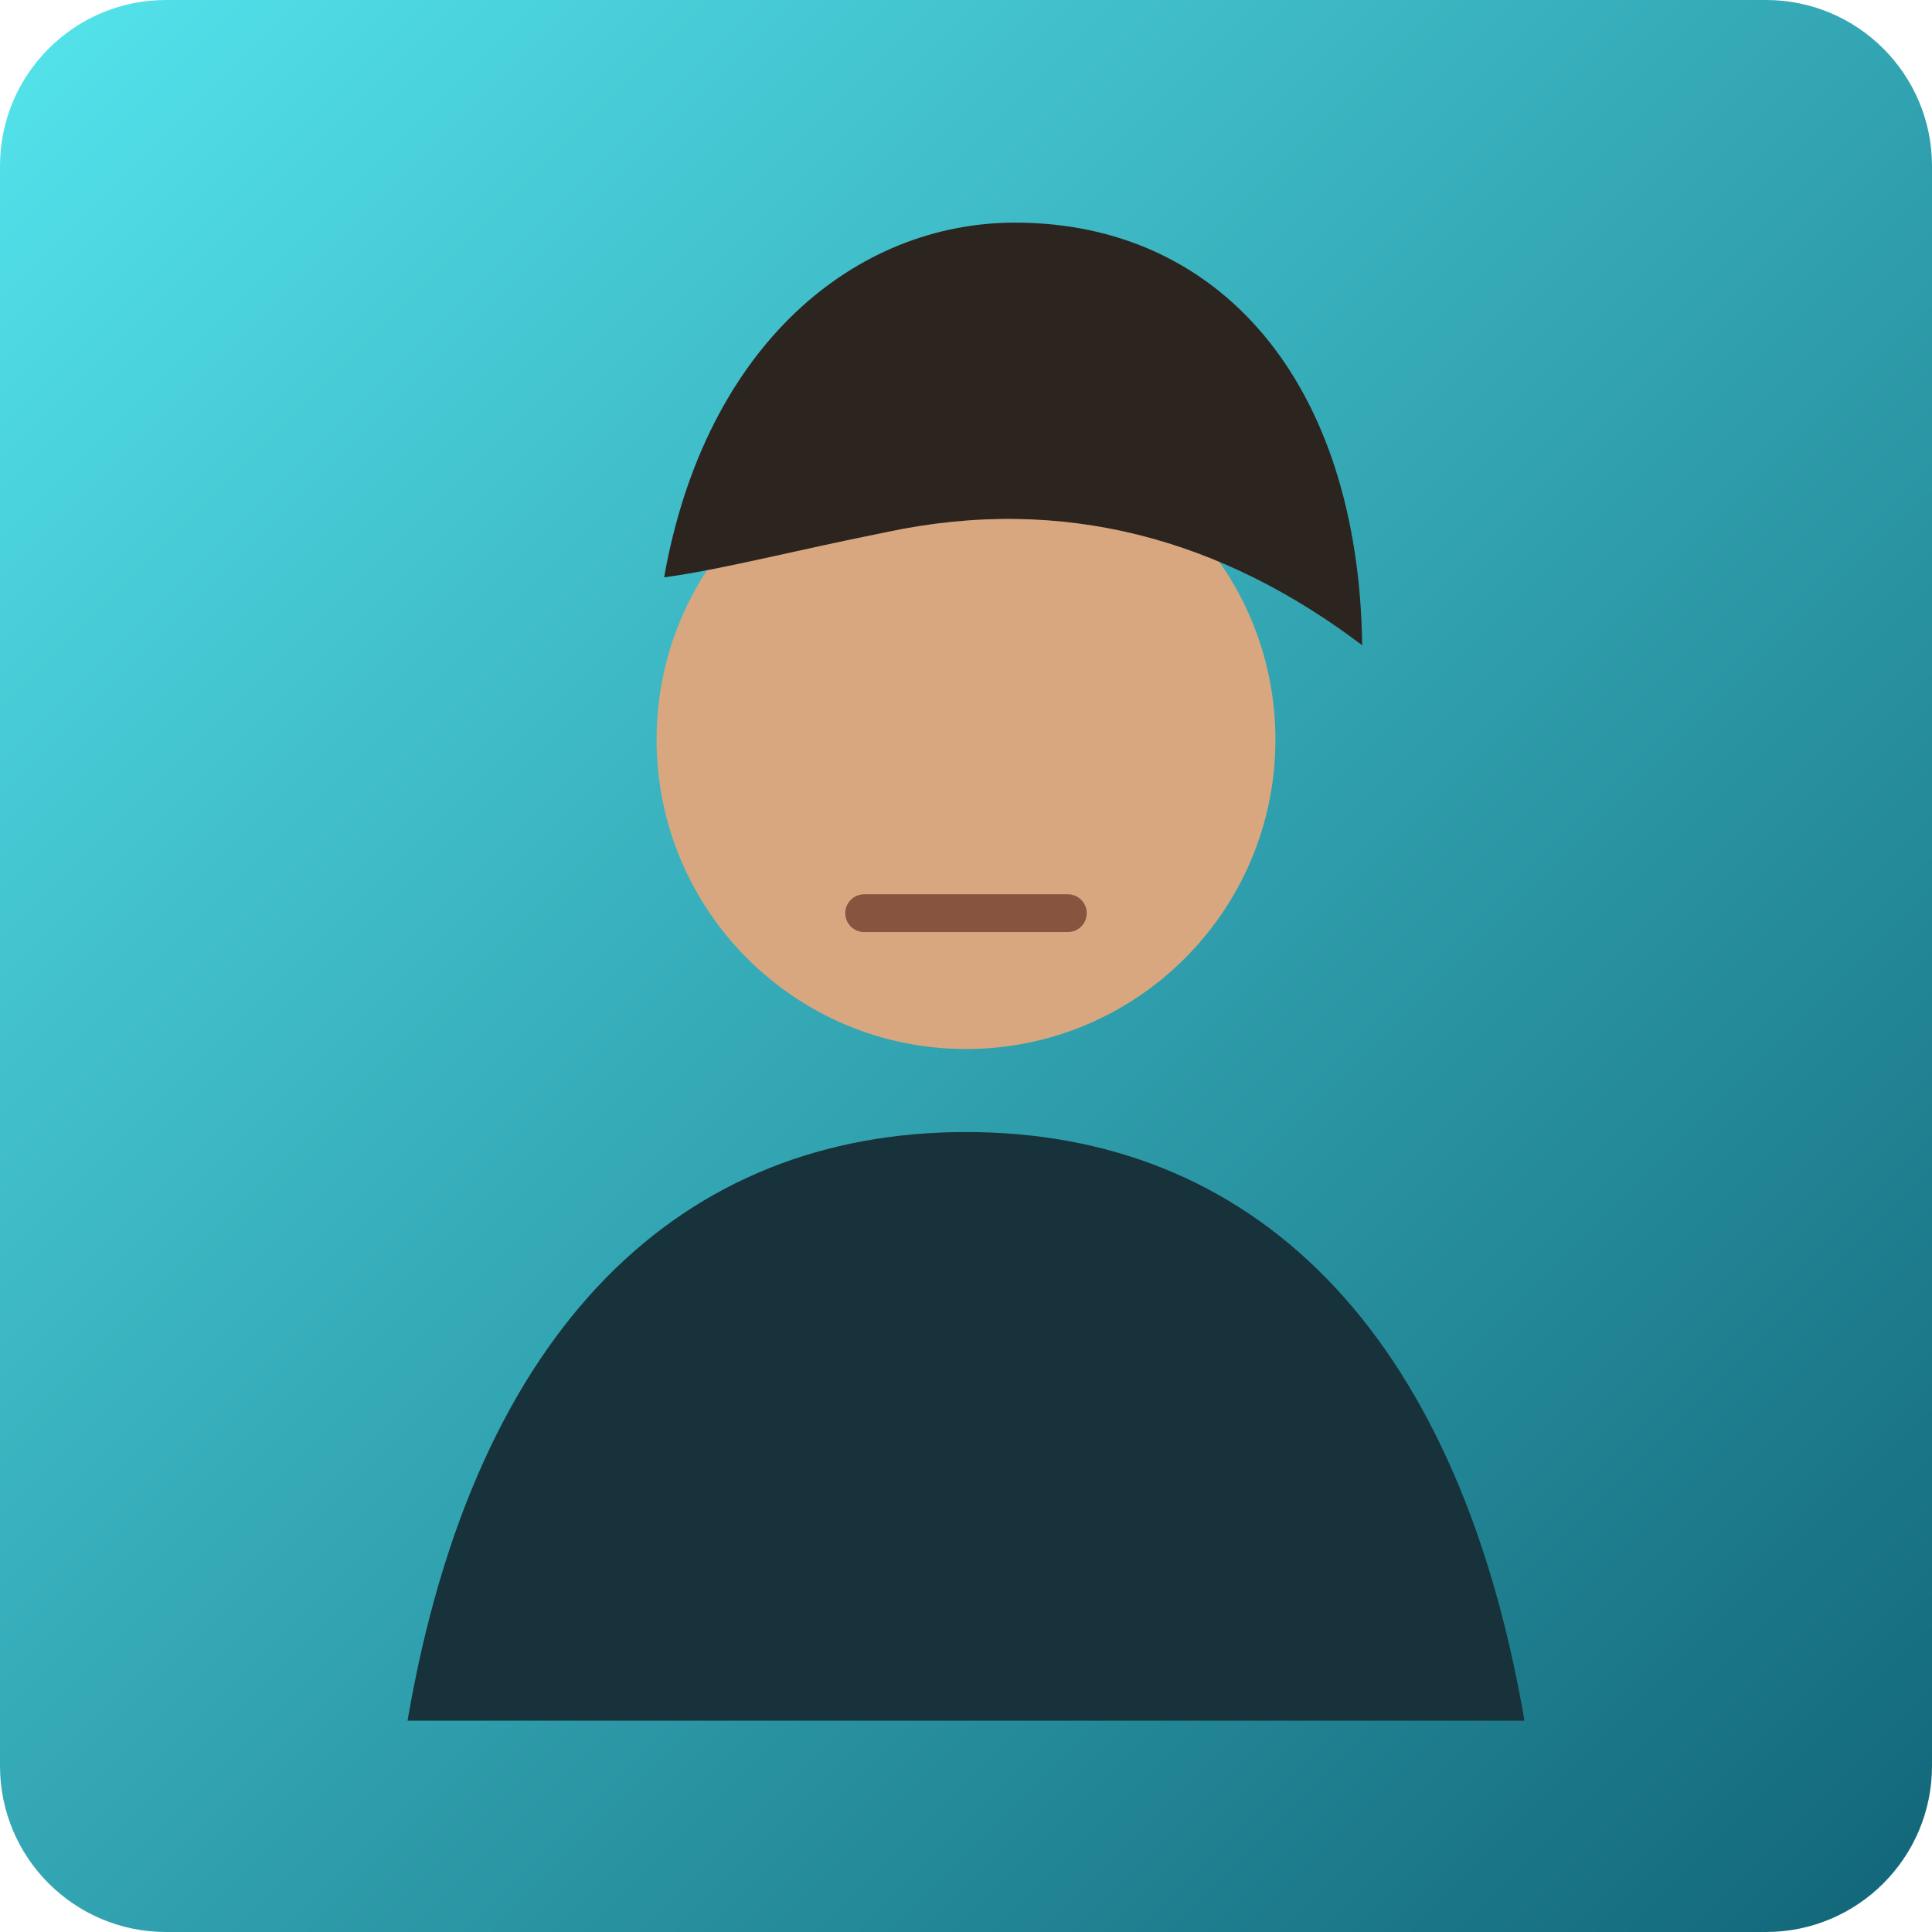
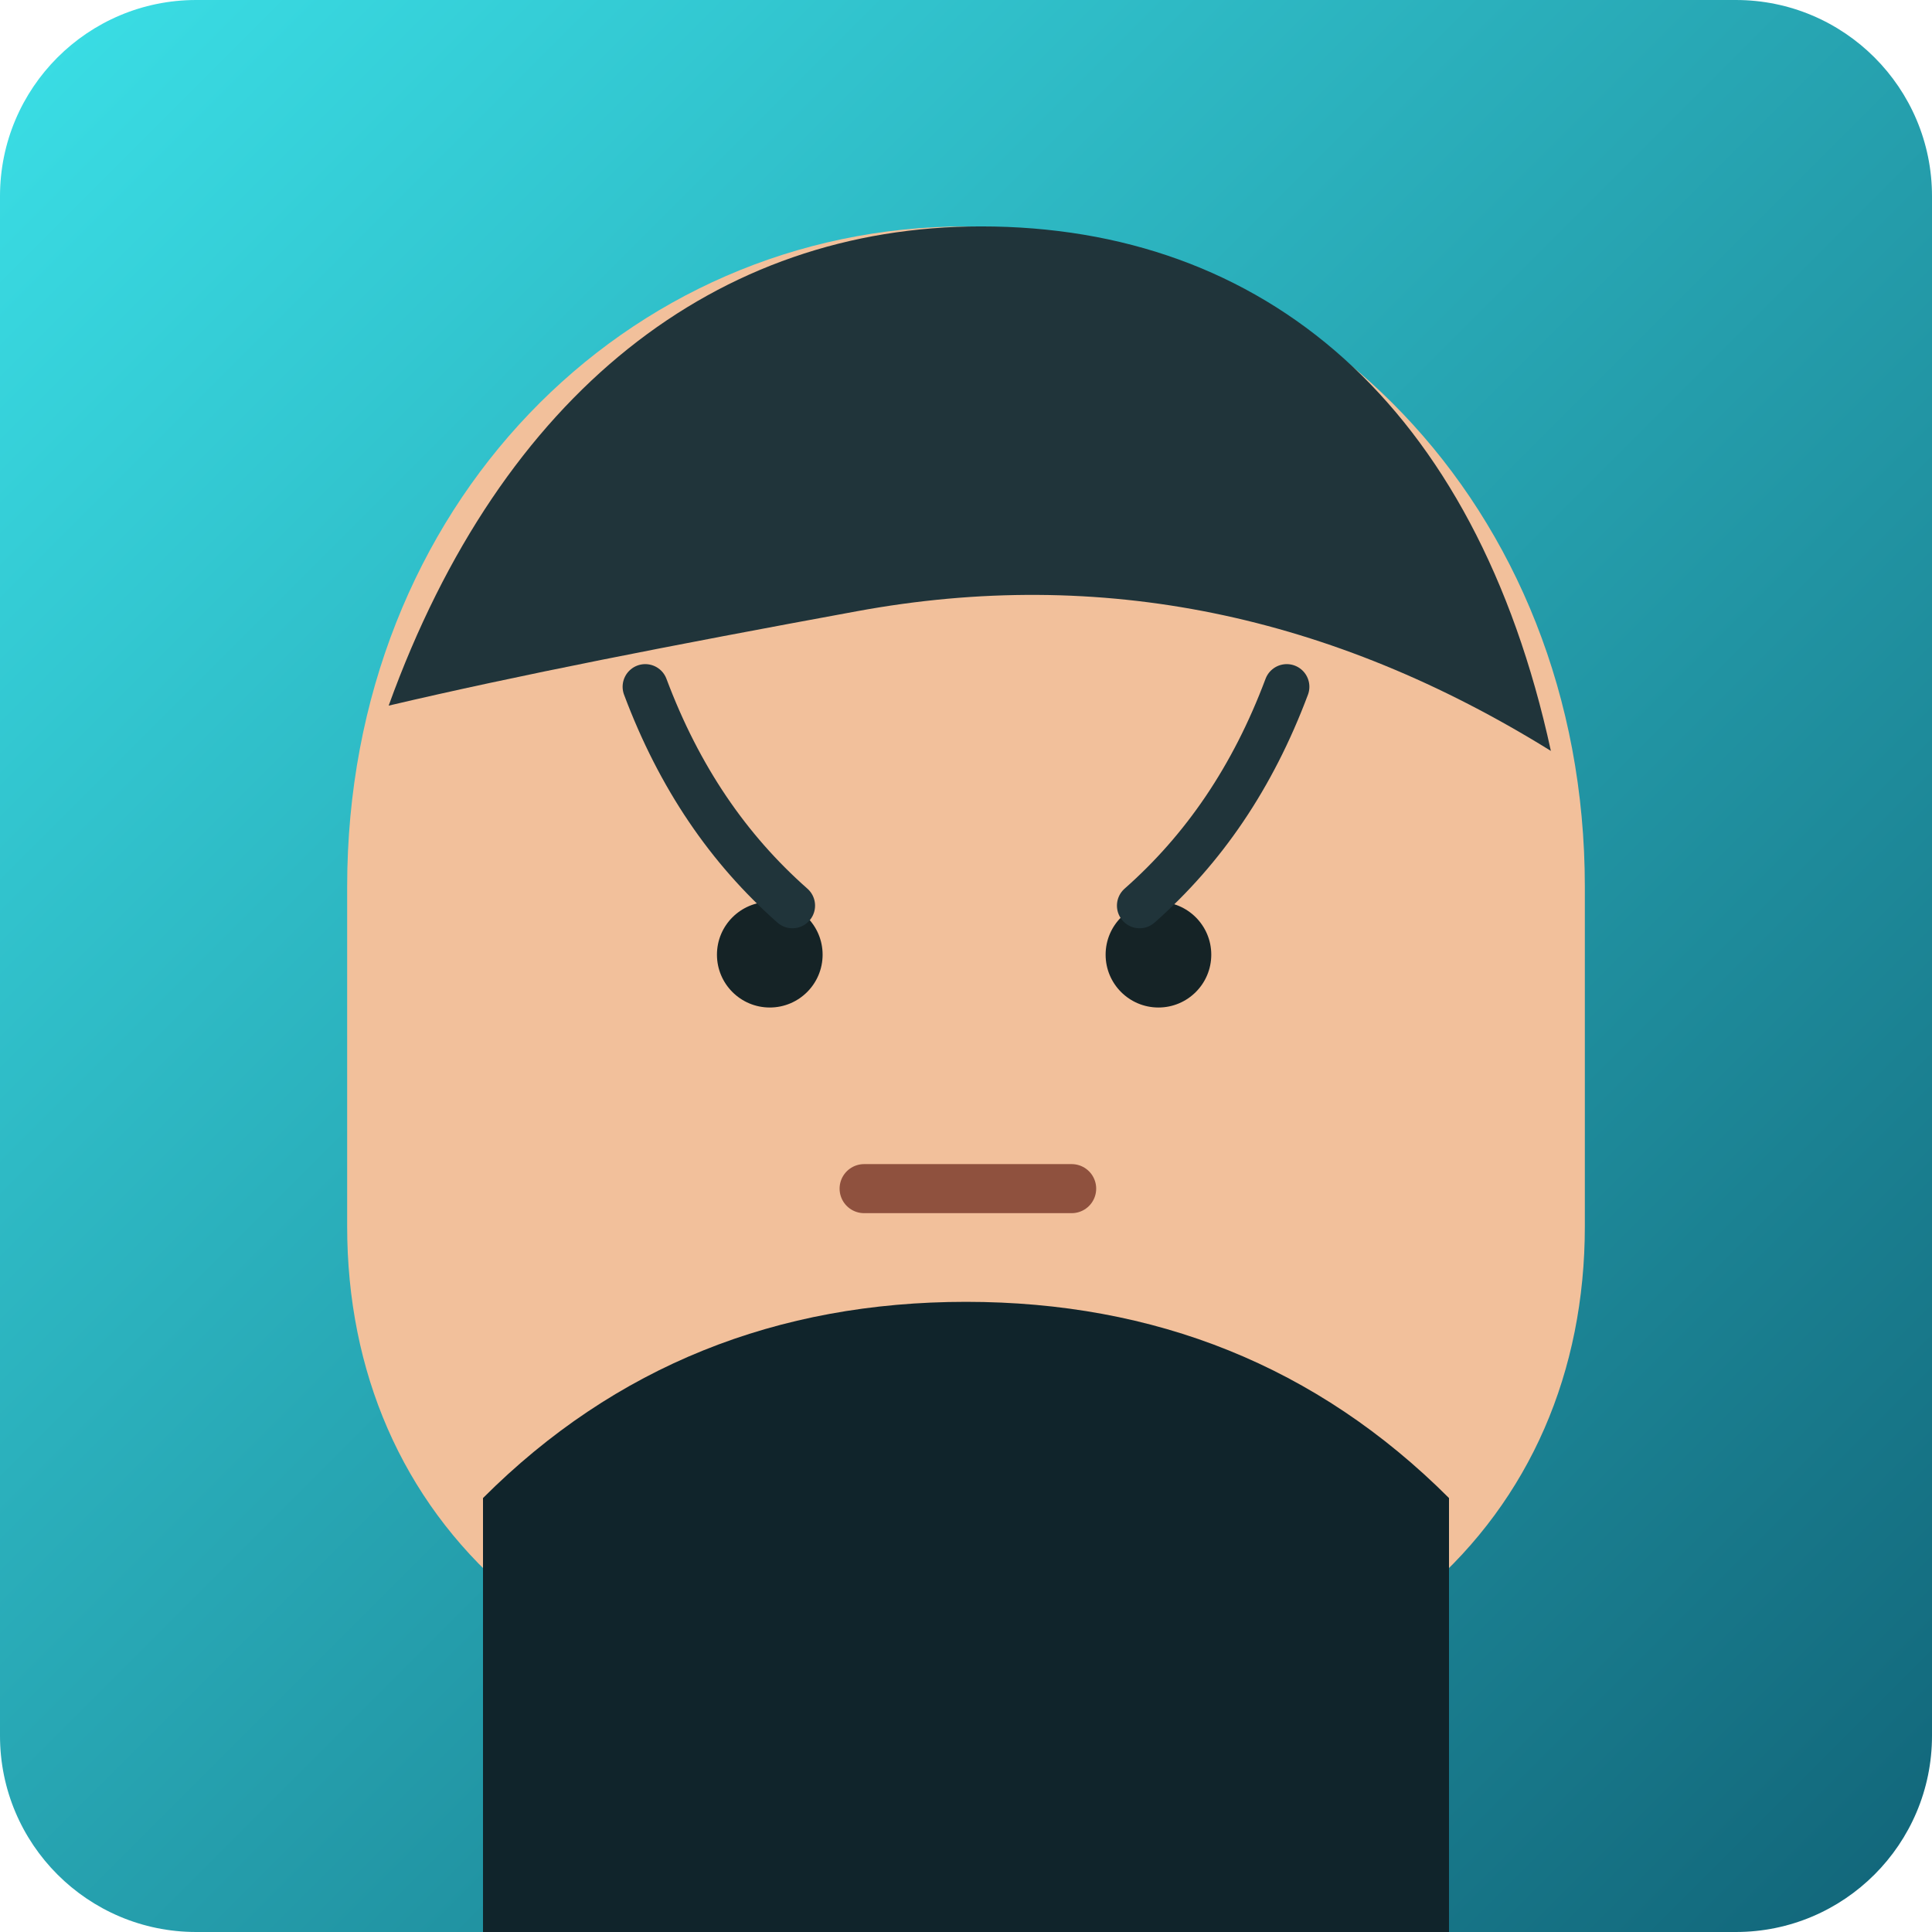
<svg xmlns="http://www.w3.org/2000/svg" viewBox="0 0 512 512">
  <defs>
-     <linearGradient id="g" x2="1" y2="1">
-       <stop stop-color="#54e4ed" />
-       <stop offset="1" stop-color="#116577" />
+     <linearGradient id="b" x2="1" y2="1">
+       <stop stop-color="#3be0e7" />
+       <stop offset="1" stop-color="#116478" />
    </linearGradient>
  </defs>
-   <rect width="512" height="512" rx="44" fill="url(#g)" />
-   <circle cx="256" cy="196" r="82" fill="#d9a77f" />
-   <path d="M108 456c18-105 73-156 148-156s130 51 148 156" fill="#17323a" />
-   <path d="M176 153c11-62 51-94 93-94 54 0 91 42 92 112-37-28-79-40-126-30-25 5-44 10-59 12Z" fill="#2b241f" />
-   <path d="M229 242h54" stroke="#86543f" stroke-width="10" stroke-linecap="round" />
+   <rect width="512" height="512" rx="52" fill="url(#b)" />
+   <path d="M92 235c0-101 74-175 164-175s164 74 164 175v90c0 77-58 135-164 135S92 402 92 325Z" fill="#f2c09b" />
+   <path d="M103 187c30-83 87-127 157-127 75 0 131 47 151 139-58-36-119-49-184-37-49 9-90 17-124 25Z" fill="#20343a" />
+   <circle cx="204" cy="253" r="14" fill="#152326" />
+   <circle cx="307" cy="253" r="14" fill="#152326" />
+   <path d="M229 315h55" stroke="#8f513e" stroke-width="13" stroke-linecap="round" />
+   <path d="M128 397c35-35 78-52 128-52s93 17 128 52v115H128Z" fill="#10242b" />
+   <path d="M171 182c9 24 22 43 39 58M341 182c-9 24-22 43-39 58" fill="none" stroke="#20343a" stroke-width="12" stroke-linecap="round" />
</svg>
